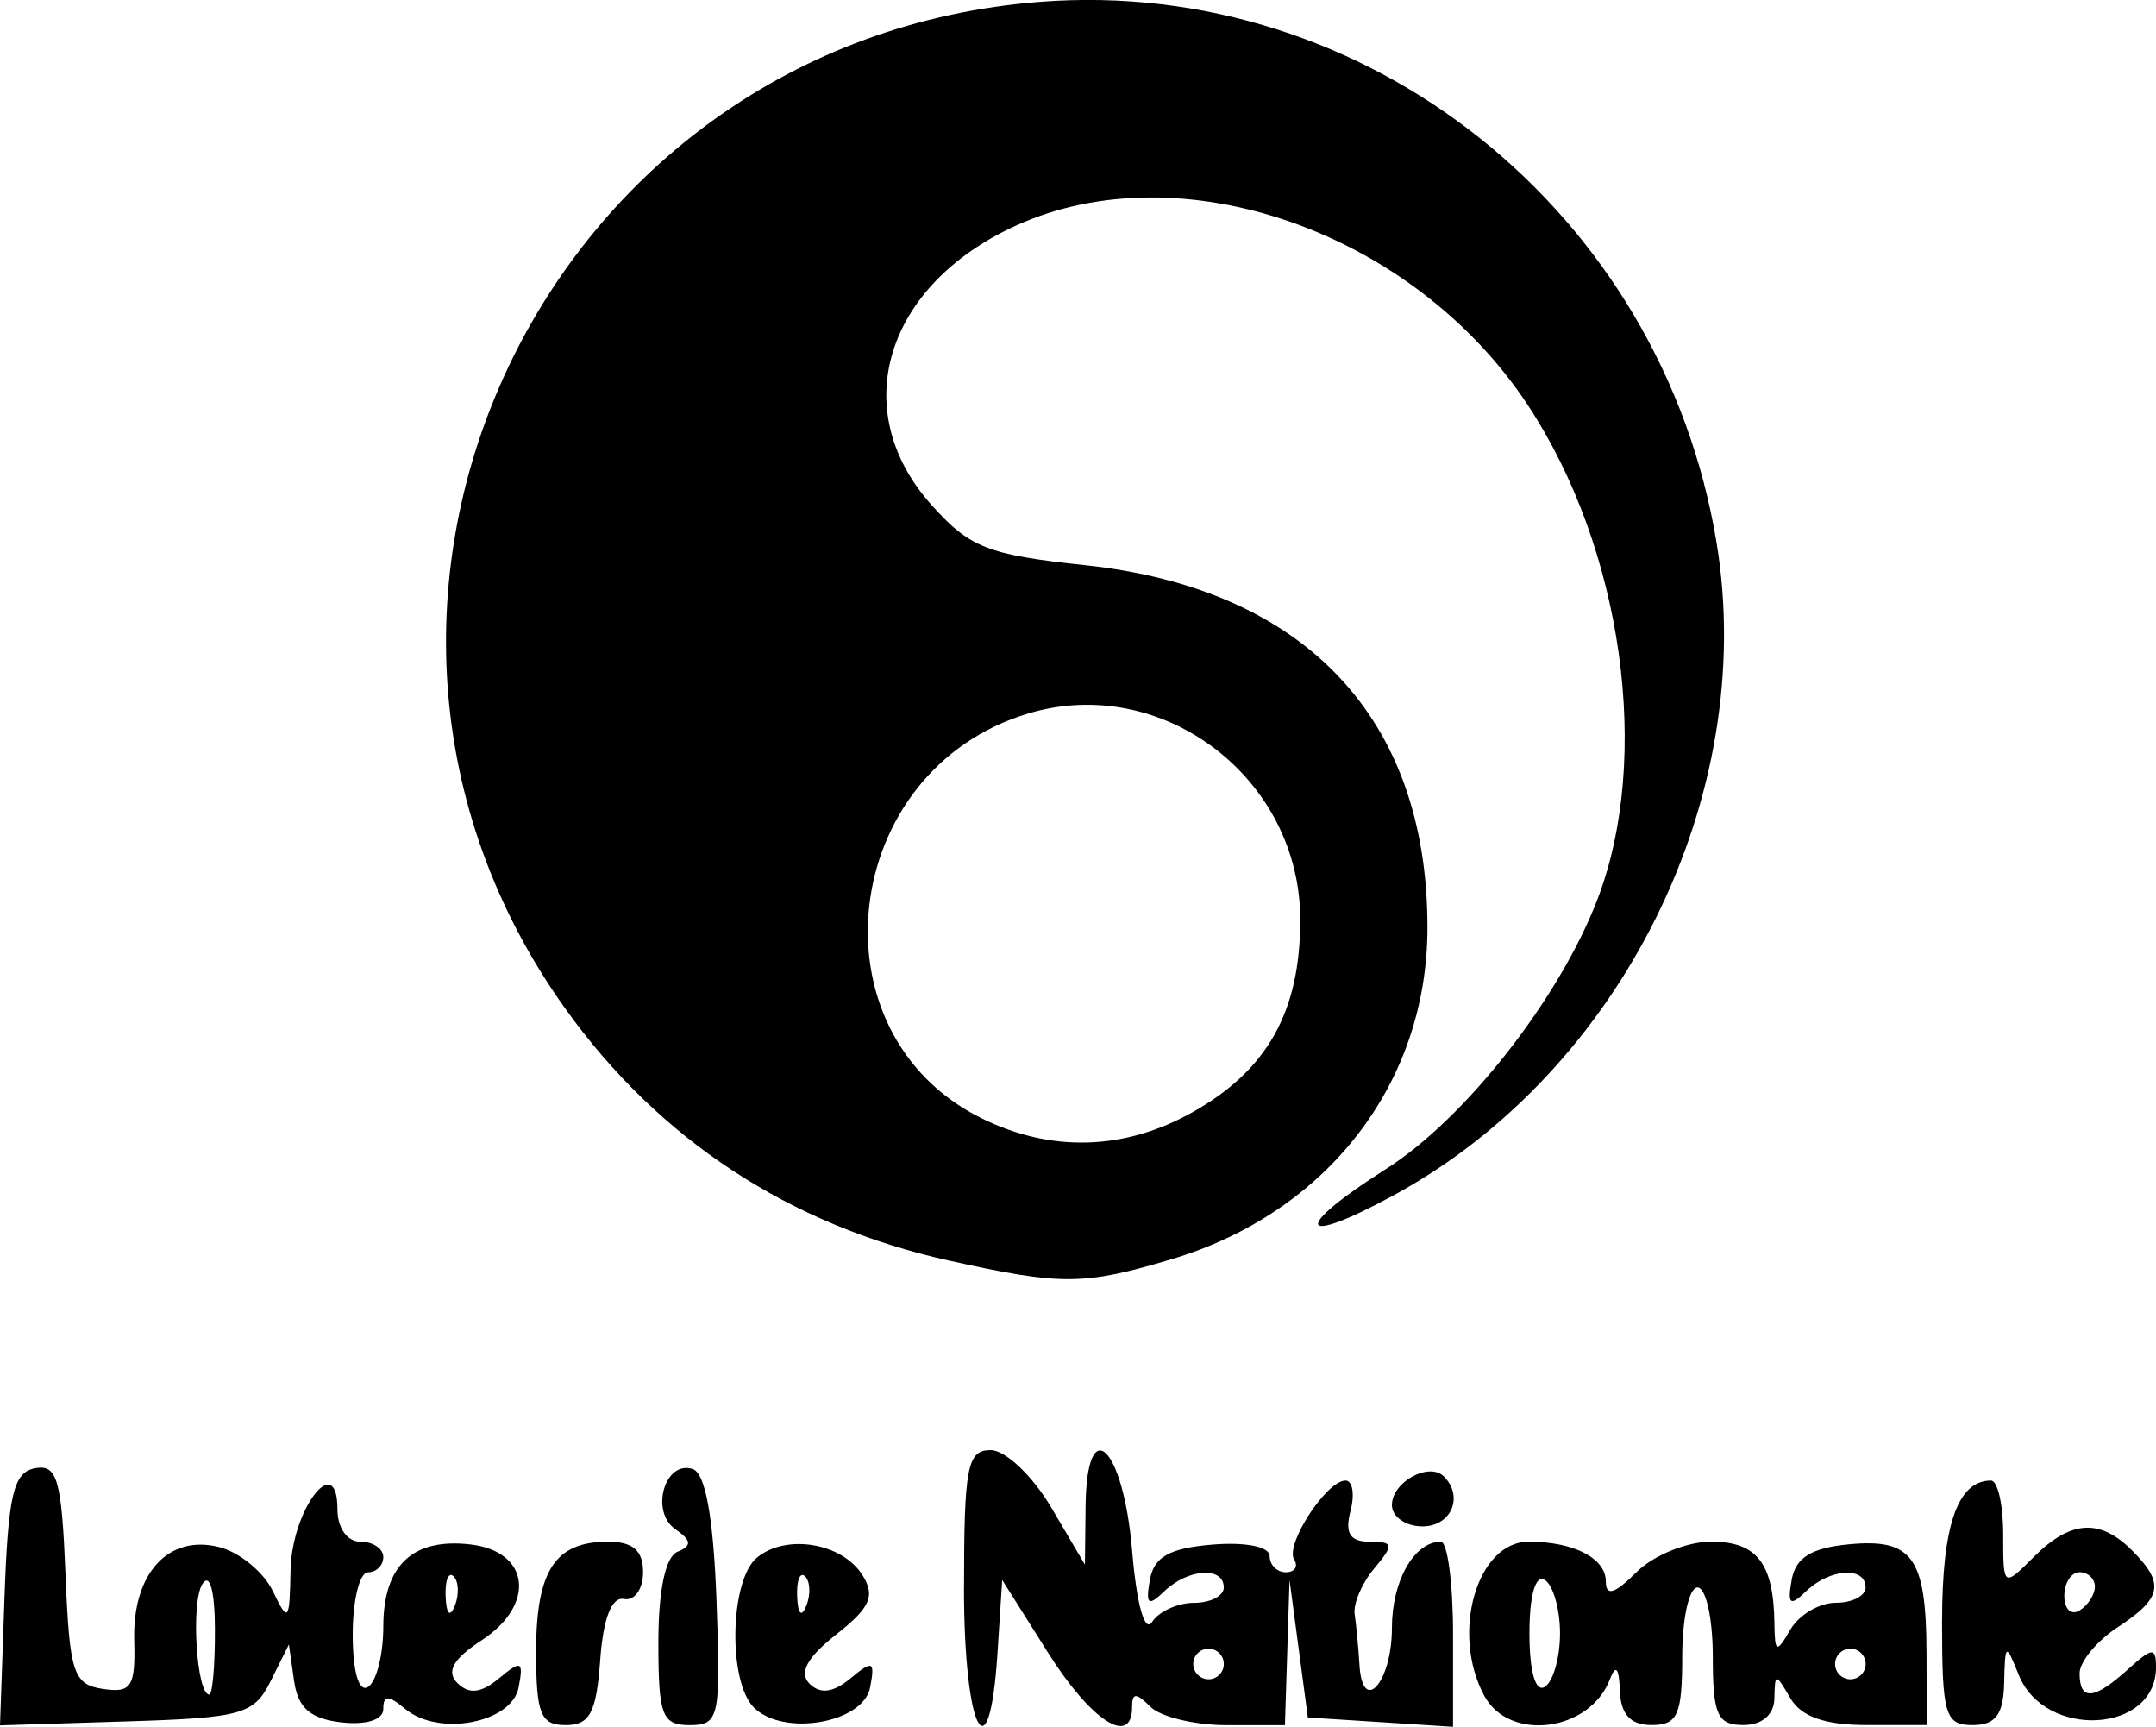
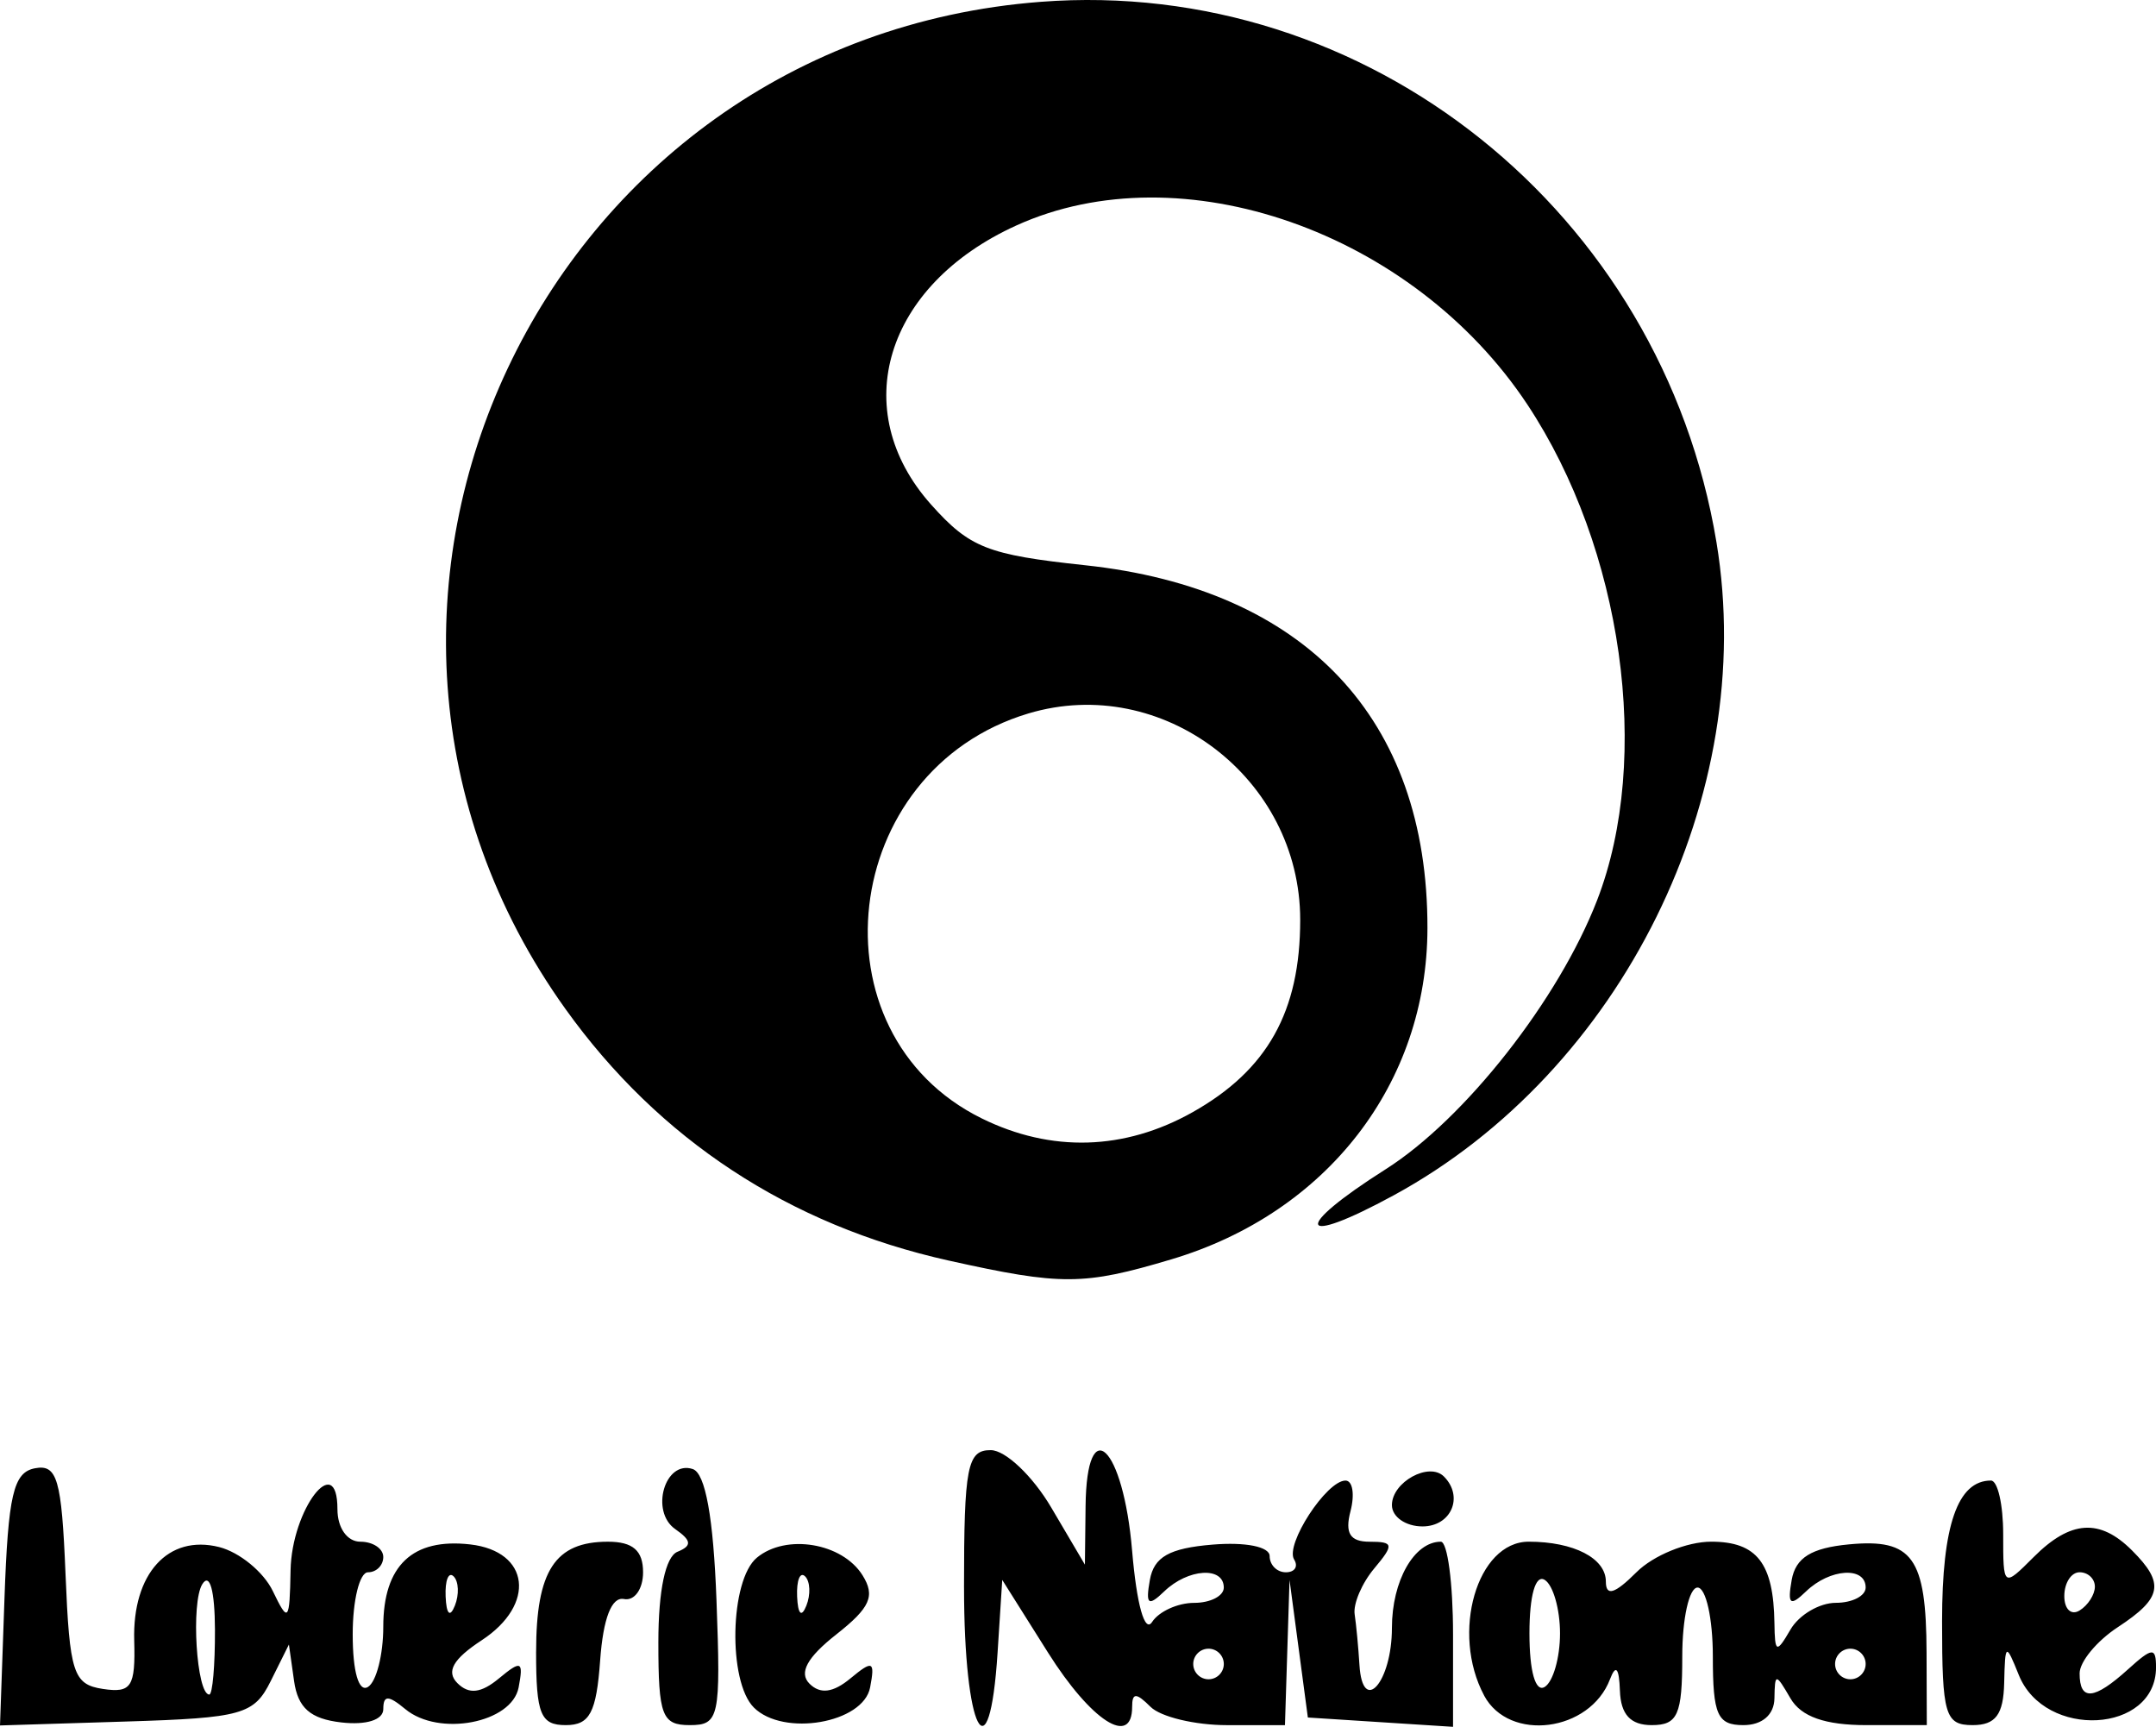
- <svg xmlns="http://www.w3.org/2000/svg" width="69.67" height="55.785" id="svg3465" version="1.1">
+ <svg xmlns="http://www.w3.org/2000/svg" width="100" height="80.071" id="svg3465" version="1.1">
  <defs id="defs3467" />
-   <g id="layer1" transform="translate(-502.3078,-644.4695)">
-     <path style="fill:#000000;fill-opacity:1" d="m 502.451,696.135 c 0.119,-3.375 0.288,-4.099 0.985,-4.233 0.72,-0.138 0.863,0.355 0.988,3.404 0.131,3.214 0.25,3.58 1.208,3.725 0.922,0.139 1.055,-0.067 1.013,-1.565 -0.061,-2.158 1.096,-3.432 2.741,-3.019 0.658,0.165 1.439,0.805 1.737,1.422 0.501,1.039 0.543,0.99 0.574,-0.669 0.037,-1.972 1.515,-3.897 1.515,-1.973 0,0.603 0.315,1.048 0.741,1.048 0.407,0 0.741,0.222 0.741,0.494 0,0.272 -0.222,0.494 -0.494,0.494 -0.272,0 -0.494,0.902 -0.494,2.004 0,1.211 0.196,1.884 0.494,1.699 0.272,-0.168 0.494,-1.043 0.494,-1.944 0,-1.979 0.945,-2.873 2.81,-2.66 1.926,0.221 2.132,1.942 0.372,3.095 -0.928,0.608 -1.158,1.014 -0.786,1.385 0.372,0.372 0.765,0.327 1.344,-0.154 0.719,-0.597 0.796,-0.561 0.634,0.292 -0.219,1.151 -2.577,1.602 -3.663,0.7 -0.548,-0.455 -0.711,-0.455 -0.711,0 0,0.349 -0.55,0.524 -1.358,0.431 -0.999,-0.115 -1.402,-0.468 -1.525,-1.337 l -0.167,-1.18 -0.588,1.18 c -0.54,1.084 -0.92,1.191 -4.668,1.307 l -4.08,0.127 0.143,-4.072 z m 6.803,0.979 c -0.005,-1.259 -0.167,-1.847 -0.407,-1.47 -0.376,0.592 -0.189,3.569 0.223,3.569 0.105,0 0.187,-0.944 0.183,-2.099 z m 7.713,-1.718 c -0.164,-0.164 -0.281,0.128 -0.259,0.648 0.024,0.575 0.141,0.692 0.298,0.298 0.143,-0.356 0.125,-0.782 -0.039,-0.947 z m 2.665,2.434 c 0,-2.62 0.611,-3.556 2.321,-3.556 0.807,0 1.136,0.286 1.136,0.988 0,0.543 -0.278,0.932 -0.617,0.864 -0.399,-0.08 -0.671,0.62 -0.769,1.975 -0.123,1.697 -0.336,2.099 -1.111,2.099 -0.817,0 -0.959,-0.352 -0.959,-2.37 z m 3.951,-0.305 c 0,-1.677 0.23,-2.768 0.617,-2.925 0.475,-0.193 0.459,-0.361 -0.072,-0.732 -0.82,-0.573 -0.334,-2.239 0.566,-1.94 0.409,0.136 0.668,1.564 0.767,4.239 0.141,3.789 0.088,4.034 -0.864,4.034 -0.898,0 -1.014,-0.306 -1.014,-2.675 z m 3.084,2.105 c -0.843,-0.843 -0.776,-4.113 0.099,-4.839 0.942,-0.782 2.757,-0.481 3.413,0.566 0.42,0.67 0.252,1.05 -0.849,1.915 -0.941,0.74 -1.213,1.24 -0.865,1.588 0.348,0.348 0.766,0.294 1.327,-0.171 0.719,-0.597 0.796,-0.561 0.634,0.292 -0.219,1.156 -2.805,1.603 -3.759,0.649 z m 1.659,-4.234 c -0.164,-0.164 -0.281,0.128 -0.259,0.648 0.024,0.575 0.141,0.692 0.298,0.298 0.143,-0.356 0.125,-0.782 -0.039,-0.947 z m 5.134,0.36 c 0,-3.905 0.105,-4.444 0.864,-4.44 0.475,0 1.354,0.836 1.953,1.852 l 1.089,1.847 0.022,-1.893 c 0.035,-3.072 1.218,-1.941 1.503,1.438 0.147,1.746 0.408,2.676 0.646,2.307 0.22,-0.34 0.831,-0.617 1.358,-0.617 0.527,0 0.959,-0.222 0.959,-0.494 0,-0.691 -1.157,-0.616 -1.924,0.123 -0.518,0.499 -0.607,0.428 -0.465,-0.37 0.132,-0.745 0.63,-1.025 2.023,-1.141 1.069,-0.089 1.848,0.068 1.848,0.37 0,0.288 0.235,0.524 0.523,0.524 0.288,0 0.408,-0.186 0.268,-0.413 -0.299,-0.484 1.046,-2.55 1.66,-2.55 0.231,0 0.303,0.444 0.161,0.988 -0.187,0.713 -0.015,0.988 0.617,0.988 0.78,0 0.796,0.093 0.15,0.864 -0.399,0.475 -0.683,1.142 -0.632,1.482 0.051,0.34 0.121,1.075 0.155,1.634 0.1,1.641 1.049,0.56 1.049,-1.194 0,-1.519 0.718,-2.786 1.58,-2.786 0.217,0 0.395,1.345 0.395,2.99 l 0,2.99 -2.346,-0.151 -2.346,-0.15 -0.296,-2.222 -0.296,-2.222 -0.074,2.346 -0.074,2.346 -1.877,0 c -1.032,0 -2.143,-0.267 -2.469,-0.593 -0.461,-0.461 -0.593,-0.461 -0.593,0 0,1.314 -1.326,0.459 -2.72,-1.753 l -1.478,-2.346 -0.151,2.346 c -0.264,4.114 -1.084,2.526 -1.084,-2.099 z m 8.395,2.469 c 0,-0.272 -0.222,-0.494 -0.494,-0.494 -0.272,0 -0.494,0.222 -0.494,0.494 0,0.272 0.222,0.494 0.494,0.494 0.272,0 0.494,-0.222 0.494,-0.494 z m 8.412,1.02 c -1.085,-2.027 -0.231,-4.971 1.441,-4.971 1.456,0 2.492,0.535 2.492,1.287 0,0.488 0.287,0.401 0.988,-0.3 0.543,-0.543 1.631,-0.988 2.416,-0.988 1.477,0 2.016,0.695 2.043,2.633 0.013,0.965 0.065,0.985 0.518,0.206 0.277,-0.475 0.937,-0.864 1.466,-0.864 0.53,0 0.963,-0.222 0.963,-0.494 0,-0.691 -1.157,-0.616 -1.924,0.123 -0.518,0.499 -0.607,0.428 -0.465,-0.37 0.127,-0.717 0.634,-1.032 1.848,-1.148 2.055,-0.197 2.499,0.422 2.509,3.493 l 0.008,2.346 -1.951,0 c -1.337,0 -2.109,-0.272 -2.454,-0.864 -0.479,-0.823 -0.504,-0.823 -0.518,0 -0.009,0.53 -0.397,0.864 -1.003,0.864 -0.841,0 -0.988,-0.329 -0.988,-2.222 0,-1.222 -0.222,-2.222 -0.494,-2.222 -0.272,0 -0.494,1 -0.494,2.222 0,1.893 -0.146,2.222 -0.988,2.222 -0.683,0 -1,-0.342 -1.027,-1.111 -0.026,-0.742 -0.133,-0.865 -0.321,-0.37 -0.648,1.702 -3.257,2.04 -4.067,0.526 z m 2.452,-2.008 c 0,-0.783 -0.222,-1.561 -0.494,-1.728 -0.299,-0.185 -0.494,0.498 -0.494,1.728 0,1.23 0.195,1.913 0.494,1.728 0.272,-0.168 0.494,-0.946 0.494,-1.728 z m 9.877,0.988 c 0,-0.272 -0.222,-0.494 -0.494,-0.494 -0.272,0 -0.494,0.222 -0.494,0.494 0,0.272 0.222,0.494 0.494,0.494 0.272,0 0.494,-0.222 0.494,-0.494 z m 2.469,-1.383 c 0,-3.096 0.503,-4.543 1.58,-4.543 0.217,0 0.395,0.778 0.395,1.728 0,1.728 0,1.728 0.988,0.741 1.189,-1.189 2.134,-1.252 3.175,-0.212 1.066,1.066 0.978,1.538 -0.459,2.479 -0.679,0.445 -1.235,1.117 -1.235,1.493 0,0.903 0.465,0.863 1.566,-0.133 0.785,-0.71 0.903,-0.718 0.903,-0.061 0,2.135 -3.594,2.334 -4.435,0.246 -0.42,-1.043 -0.443,-1.031 -0.472,0.262 -0.023,1.018 -0.278,1.358 -1.019,1.358 -0.891,0 -0.988,-0.329 -0.988,-3.358 z m 4.938,-1.116 c 0,-0.256 -0.222,-0.465 -0.494,-0.465 -0.272,0 -0.494,0.346 -0.494,0.77 0,0.423 0.222,0.633 0.494,0.465 0.272,-0.168 0.494,-0.514 0.494,-0.77 z m -22.716,-2.634 c 0,-0.745 1.2,-1.405 1.68,-0.924 0.65,0.65 0.237,1.612 -0.692,1.612 -0.543,0 -0.988,-0.31 -0.988,-0.688 z m -14.321,-7.9 c -5.153,-1.146 -9.364,-3.91 -12.387,-8.132 -9.347,-13.053 -0.734,-31.298 15.358,-32.533 10.562,-0.81 20.071,6.793 21.839,17.462 1.353,8.164 -3.055,17.079 -10.427,21.092 -3.121,1.699 -3.312,1.093 -0.264,-0.839 2.558,-1.622 5.592,-5.48 6.834,-8.693 1.778,-4.597 0.826,-11.363 -2.253,-16.012 -3.7,-5.586 -11.183,-8.207 -16.516,-5.785 -4.246,1.929 -5.478,5.967 -2.751,9.019 1.245,1.394 1.82,1.62 4.973,1.957 7.115,0.76 11.073,4.955 11.063,11.722 -0.007,5.015 -3.243,9.2 -8.275,10.701 -2.839,0.847 -3.547,0.851 -7.194,0.04 z m 7.879,-4.792 c 2.42,-1.36 3.48,-3.252 3.48,-6.213 0,-4.584 -4.456,-7.966 -8.786,-6.669 -6.113,1.831 -7.09,10.33 -1.504,13.082 2.244,1.106 4.61,1.036 6.81,-0.2 z" id="path3170" />
+   <g id="layer1" transform="translate(-502.3078,-620.1841)">
+     <path style="fill:#000000;fill-opacity:1" d="m 502.514,694.342 c 0.171,-4.844 0.413,-5.884 1.414,-6.075 1.034,-0.197 1.239,0.509 1.418,4.885 0.189,4.613 0.359,5.139 1.733,5.347 1.323,0.2 1.515,-0.096 1.454,-2.246 -0.088,-3.098 1.573,-4.926 3.935,-4.334 0.944,0.237 2.066,1.155 2.493,2.041 0.719,1.492 0.78,1.421 0.824,-0.961 0.053,-2.831 2.174,-5.594 2.174,-2.832 0,0.865 0.452,1.505 1.063,1.505 0.585,0 1.063,0.319 1.063,0.709 0,0.39 -0.319,0.709 -0.709,0.709 -0.39,0 -0.709,1.295 -0.709,2.877 0,1.738 0.281,2.704 0.709,2.439 0.39,-0.241 0.709,-1.497 0.709,-2.79 0,-2.84 1.356,-4.124 4.033,-3.818 2.764,0.317 3.061,2.787 0.534,4.443 -1.332,0.873 -1.662,1.455 -1.129,1.989 0.534,0.534 1.099,0.469 1.93,-0.221 1.032,-0.856 1.143,-0.805 0.91,0.42 -0.314,1.652 -3.698,2.299 -5.257,1.005 -0.786,-0.652 -1.02,-0.653 -1.02,0 0,0.501 -0.79,0.752 -1.949,0.618 -1.434,-0.165 -2.012,-0.672 -2.189,-1.918 l -0.24,-1.694 -0.843,1.694 c -0.775,1.556 -1.321,1.709 -6.7,1.876 l -5.857,0.182 0.206,-5.845 z m 9.764,1.405 c -0.007,-1.807 -0.24,-2.651 -0.584,-2.11 -0.539,0.849 -0.272,5.122 0.321,5.122 0.151,0 0.269,-1.356 0.263,-3.012 z m 11.071,-2.466 c -0.236,-0.236 -0.403,0.183 -0.372,0.93 0.034,0.826 0.202,0.994 0.428,0.428 0.205,-0.512 0.18,-1.123 -0.056,-1.359 z m 3.825,3.494 c 0,-3.761 0.877,-5.103 3.331,-5.103 1.158,0 1.63,0.411 1.63,1.418 0,0.78 -0.399,1.338 -0.886,1.24 -0.572,-0.115 -0.963,0.89 -1.104,2.835 -0.176,2.435 -0.482,3.012 -1.595,3.012 -1.172,0 -1.377,-0.506 -1.377,-3.402 z m 5.67,-0.437 c 0,-2.407 0.331,-3.973 0.886,-4.199 0.682,-0.277 0.659,-0.519 -0.103,-1.051 -1.177,-0.823 -0.48,-3.213 0.812,-2.785 0.587,0.195 0.958,2.245 1.101,6.084 0.202,5.438 0.127,5.79 -1.24,5.79 -1.289,0 -1.456,-0.439 -1.456,-3.839 z m 4.427,3.021 c -1.21,-1.21 -1.114,-5.904 0.142,-6.946 1.352,-1.122 3.957,-0.69 4.899,0.813 0.603,0.962 0.361,1.506 -1.219,2.749 -1.35,1.062 -1.741,1.779 -1.241,2.279 0.5,0.5 1.099,0.422 1.904,-0.246 1.032,-0.856 1.143,-0.805 0.91,0.42 -0.315,1.66 -4.026,2.3 -5.396,0.931 z m 2.381,-6.078 c -0.236,-0.236 -0.403,0.183 -0.372,0.93 0.034,0.826 0.202,0.994 0.428,0.428 0.205,-0.512 0.18,-1.123 -0.056,-1.359 z m 7.369,0.517 c 0,-5.606 0.15,-6.378 1.24,-6.372 0.682,0 1.944,1.2 2.804,2.658 l 1.563,2.651 0.031,-2.717 c 0.051,-4.41 1.748,-2.787 2.158,2.064 0.212,2.506 0.585,3.841 0.928,3.312 0.315,-0.487 1.193,-0.886 1.949,-0.886 0.757,0 1.376,-0.319 1.376,-0.709 0,-0.991 -1.66,-0.885 -2.762,0.177 -0.744,0.717 -0.871,0.615 -0.667,-0.531 0.19,-1.069 0.904,-1.472 2.904,-1.638 1.535,-0.128 2.652,0.098 2.652,0.531 0,0.413 0.338,0.752 0.751,0.752 0.413,0 0.586,-0.267 0.384,-0.593 -0.429,-0.695 1.502,-3.66 2.383,-3.66 0.331,0 0.435,0.638 0.232,1.418 -0.268,1.024 -0.022,1.418 0.885,1.418 1.12,0 1.143,0.133 0.215,1.24 -0.572,0.682 -0.981,1.639 -0.907,2.126 0.073,0.487 0.173,1.543 0.222,2.345 0.143,2.355 1.506,0.804 1.506,-1.714 0,-2.181 1.031,-3.998 2.268,-3.998 0.312,0 0.567,1.931 0.567,4.292 l 0,4.292 -3.367,-0.216 -3.367,-0.216 -0.425,-3.19 -0.425,-3.19 -0.106,3.367 -0.106,3.367 -2.693,0 c -1.481,0 -3.076,-0.383 -3.544,-0.851 -0.662,-0.661 -0.851,-0.661 -0.851,0 0,1.886 -1.903,0.659 -3.904,-2.516 l -2.121,-3.367 -0.216,3.367 c -0.379,5.904 -1.556,3.626 -1.556,-3.012 z m 12.05,3.544 c 0,-0.39 -0.319,-0.709 -0.709,-0.709 -0.39,0 -0.709,0.319 -0.709,0.709 0,0.39 0.319,0.709 0.709,0.709 0.39,0 0.709,-0.319 0.709,-0.709 z m 12.075,1.464 c -1.557,-2.909 -0.332,-7.135 2.068,-7.135 2.089,0 3.577,0.769 3.577,1.848 0,0.701 0.412,0.576 1.418,-0.43 0.78,-0.78 2.34,-1.418 3.468,-1.418 2.12,0 2.894,0.997 2.933,3.779 0.019,1.385 0.093,1.414 0.744,0.296 0.397,-0.682 1.345,-1.24 2.105,-1.24 0.76,0 1.382,-0.319 1.382,-0.709 0,-0.991 -1.66,-0.885 -2.762,0.177 -0.744,0.717 -0.871,0.615 -0.668,-0.531 0.183,-1.029 0.91,-1.481 2.653,-1.647 2.95,-0.282 3.588,0.605 3.602,5.014 l 0.011,3.367 -2.8,0 c -1.919,0 -3.027,-0.39 -3.523,-1.24 -0.688,-1.181 -0.724,-1.181 -0.744,0 -0.013,0.761 -0.57,1.24 -1.439,1.24 -1.208,0 -1.418,-0.473 -1.418,-3.189 0,-1.754 -0.319,-3.19 -0.709,-3.19 -0.39,0 -0.709,1.435 -0.709,3.19 0,2.717 -0.21,3.189 -1.418,3.189 -0.981,0 -1.435,-0.491 -1.474,-1.595 -0.037,-1.066 -0.19,-1.242 -0.461,-0.531 -0.93,2.443 -4.675,2.928 -5.838,0.755 z m 3.519,-2.882 c 0,-1.123 -0.319,-2.24 -0.709,-2.481 -0.429,-0.265 -0.709,0.715 -0.709,2.481 0,1.765 0.28,2.746 0.709,2.481 0.39,-0.241 0.709,-1.357 0.709,-2.481 z m 14.176,1.418 c 0,-0.39 -0.319,-0.709 -0.709,-0.709 -0.39,0 -0.709,0.319 -0.709,0.709 0,0.39 0.319,0.709 0.709,0.709 0.39,0 0.709,-0.319 0.709,-0.709 z m 3.544,-1.985 c 0,-4.444 0.722,-6.521 2.268,-6.521 0.312,0 0.567,1.116 0.567,2.481 0,2.481 0,2.481 1.418,1.063 1.707,-1.707 3.063,-1.797 4.557,-0.304 1.53,1.53 1.404,2.207 -0.658,3.559 -0.975,0.639 -1.772,1.603 -1.772,2.143 0,1.296 0.667,1.239 2.248,-0.191 1.127,-1.02 1.296,-1.031 1.296,-0.088 0,3.064 -5.159,3.349 -6.365,0.353 -0.603,-1.498 -0.635,-1.48 -0.678,0.376 -0.034,1.462 -0.399,1.949 -1.463,1.949 -1.279,0 -1.418,-0.473 -1.418,-4.82 z m 7.088,-1.601 c 0,-0.367 -0.319,-0.667 -0.709,-0.667 -0.39,0 -0.709,0.497 -0.709,1.105 0,0.608 0.319,0.908 0.709,0.667 0.39,-0.241 0.709,-0.738 0.709,-1.105 z m -32.605,-3.781 c 0,-1.069 1.722,-2.016 2.412,-1.326 0.933,0.933 0.34,2.314 -0.994,2.314 -0.78,0 -1.418,-0.444 -1.418,-0.988 z m -20.556,-11.339 c -7.397,-1.645 -13.441,-5.612 -17.78,-11.671 -13.416,-18.736 -1.054,-44.924 22.044,-46.696 15.159,-1.163 28.808,9.751 31.346,25.064 1.942,11.717 -4.385,24.514 -14.966,30.274 -4.479,2.438 -4.754,1.569 -0.38,-1.204 3.672,-2.328 8.026,-7.866 9.81,-12.477 2.552,-6.599 1.186,-16.309 -3.234,-22.982 -5.311,-8.018 -16.051,-11.78 -23.706,-8.304 -6.095,2.768 -7.863,8.564 -3.948,12.945 1.787,2 2.613,2.325 7.139,2.809 10.212,1.091 15.894,7.111 15.879,16.826 -0.01,7.199 -4.655,13.205 -11.877,15.359 -4.075,1.216 -5.091,1.221 -10.326,0.057 z m 11.308,-6.878 c 3.473,-1.952 4.994,-4.668 4.994,-8.918 0,-6.579 -6.396,-11.434 -12.611,-9.572 -8.775,2.629 -10.176,14.826 -2.158,18.777 3.221,1.587 6.617,1.488 9.775,-0.287 z" id="path3170" />
  </g>
</svg>
